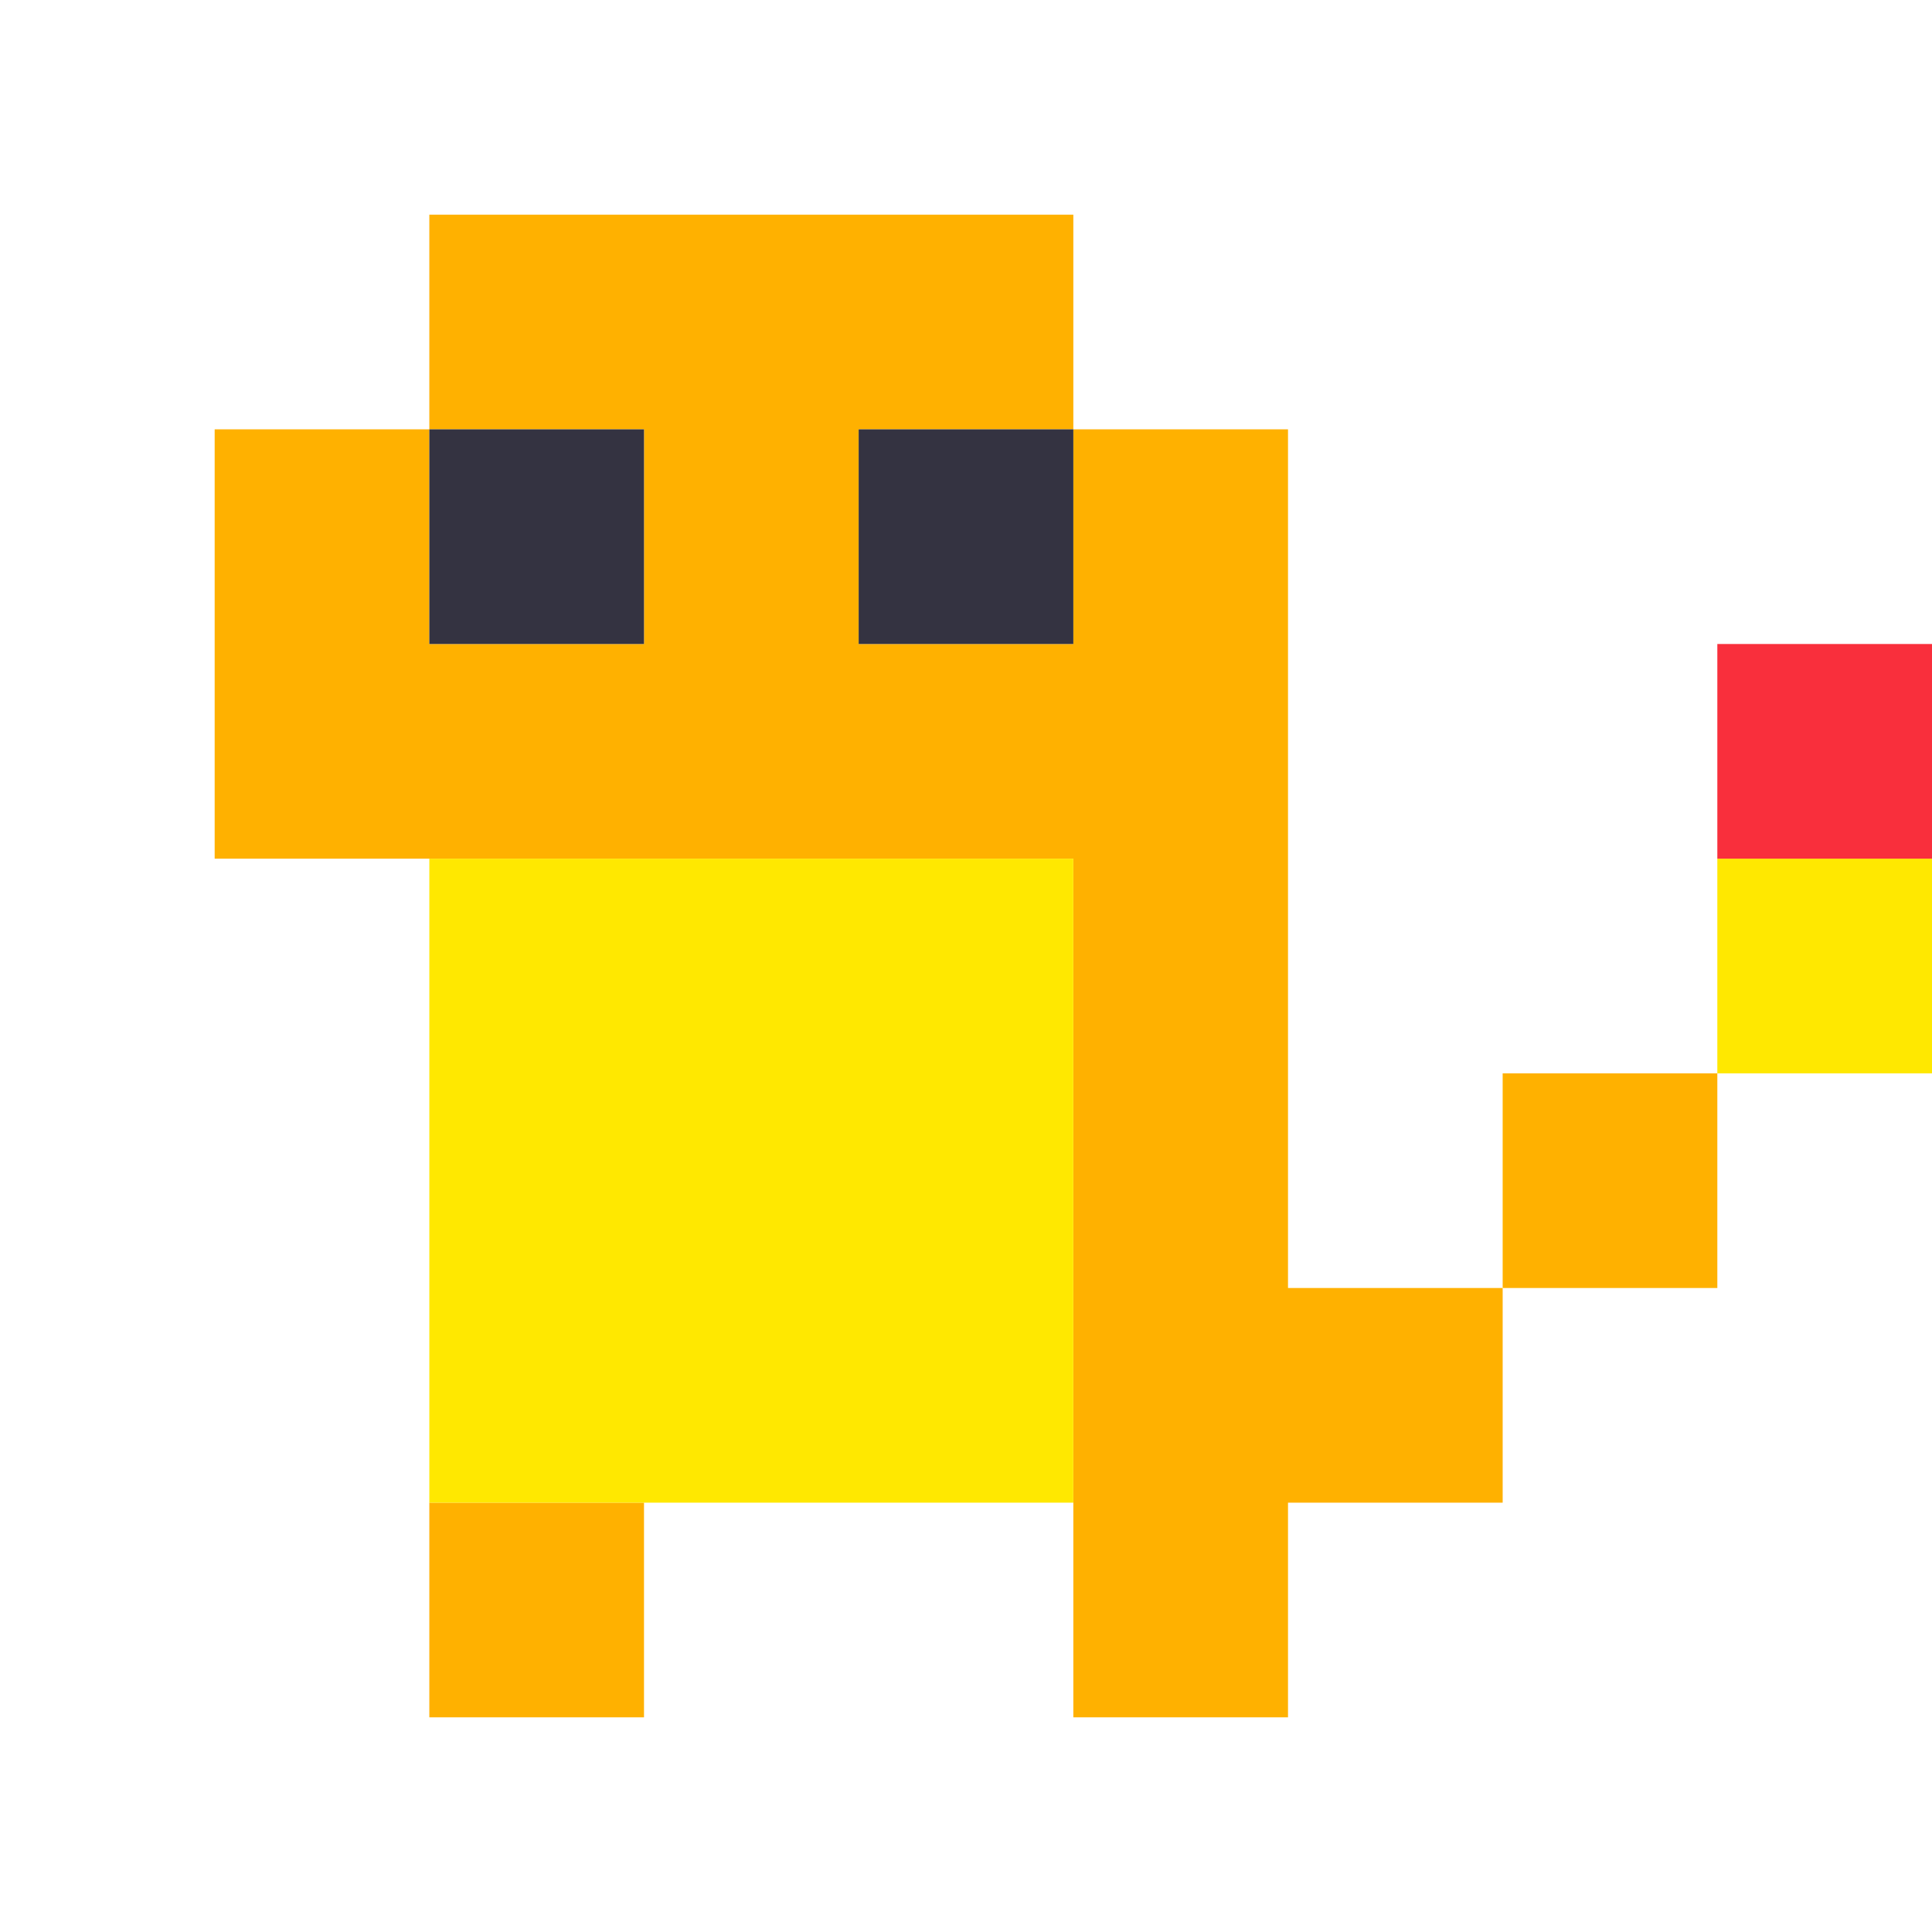
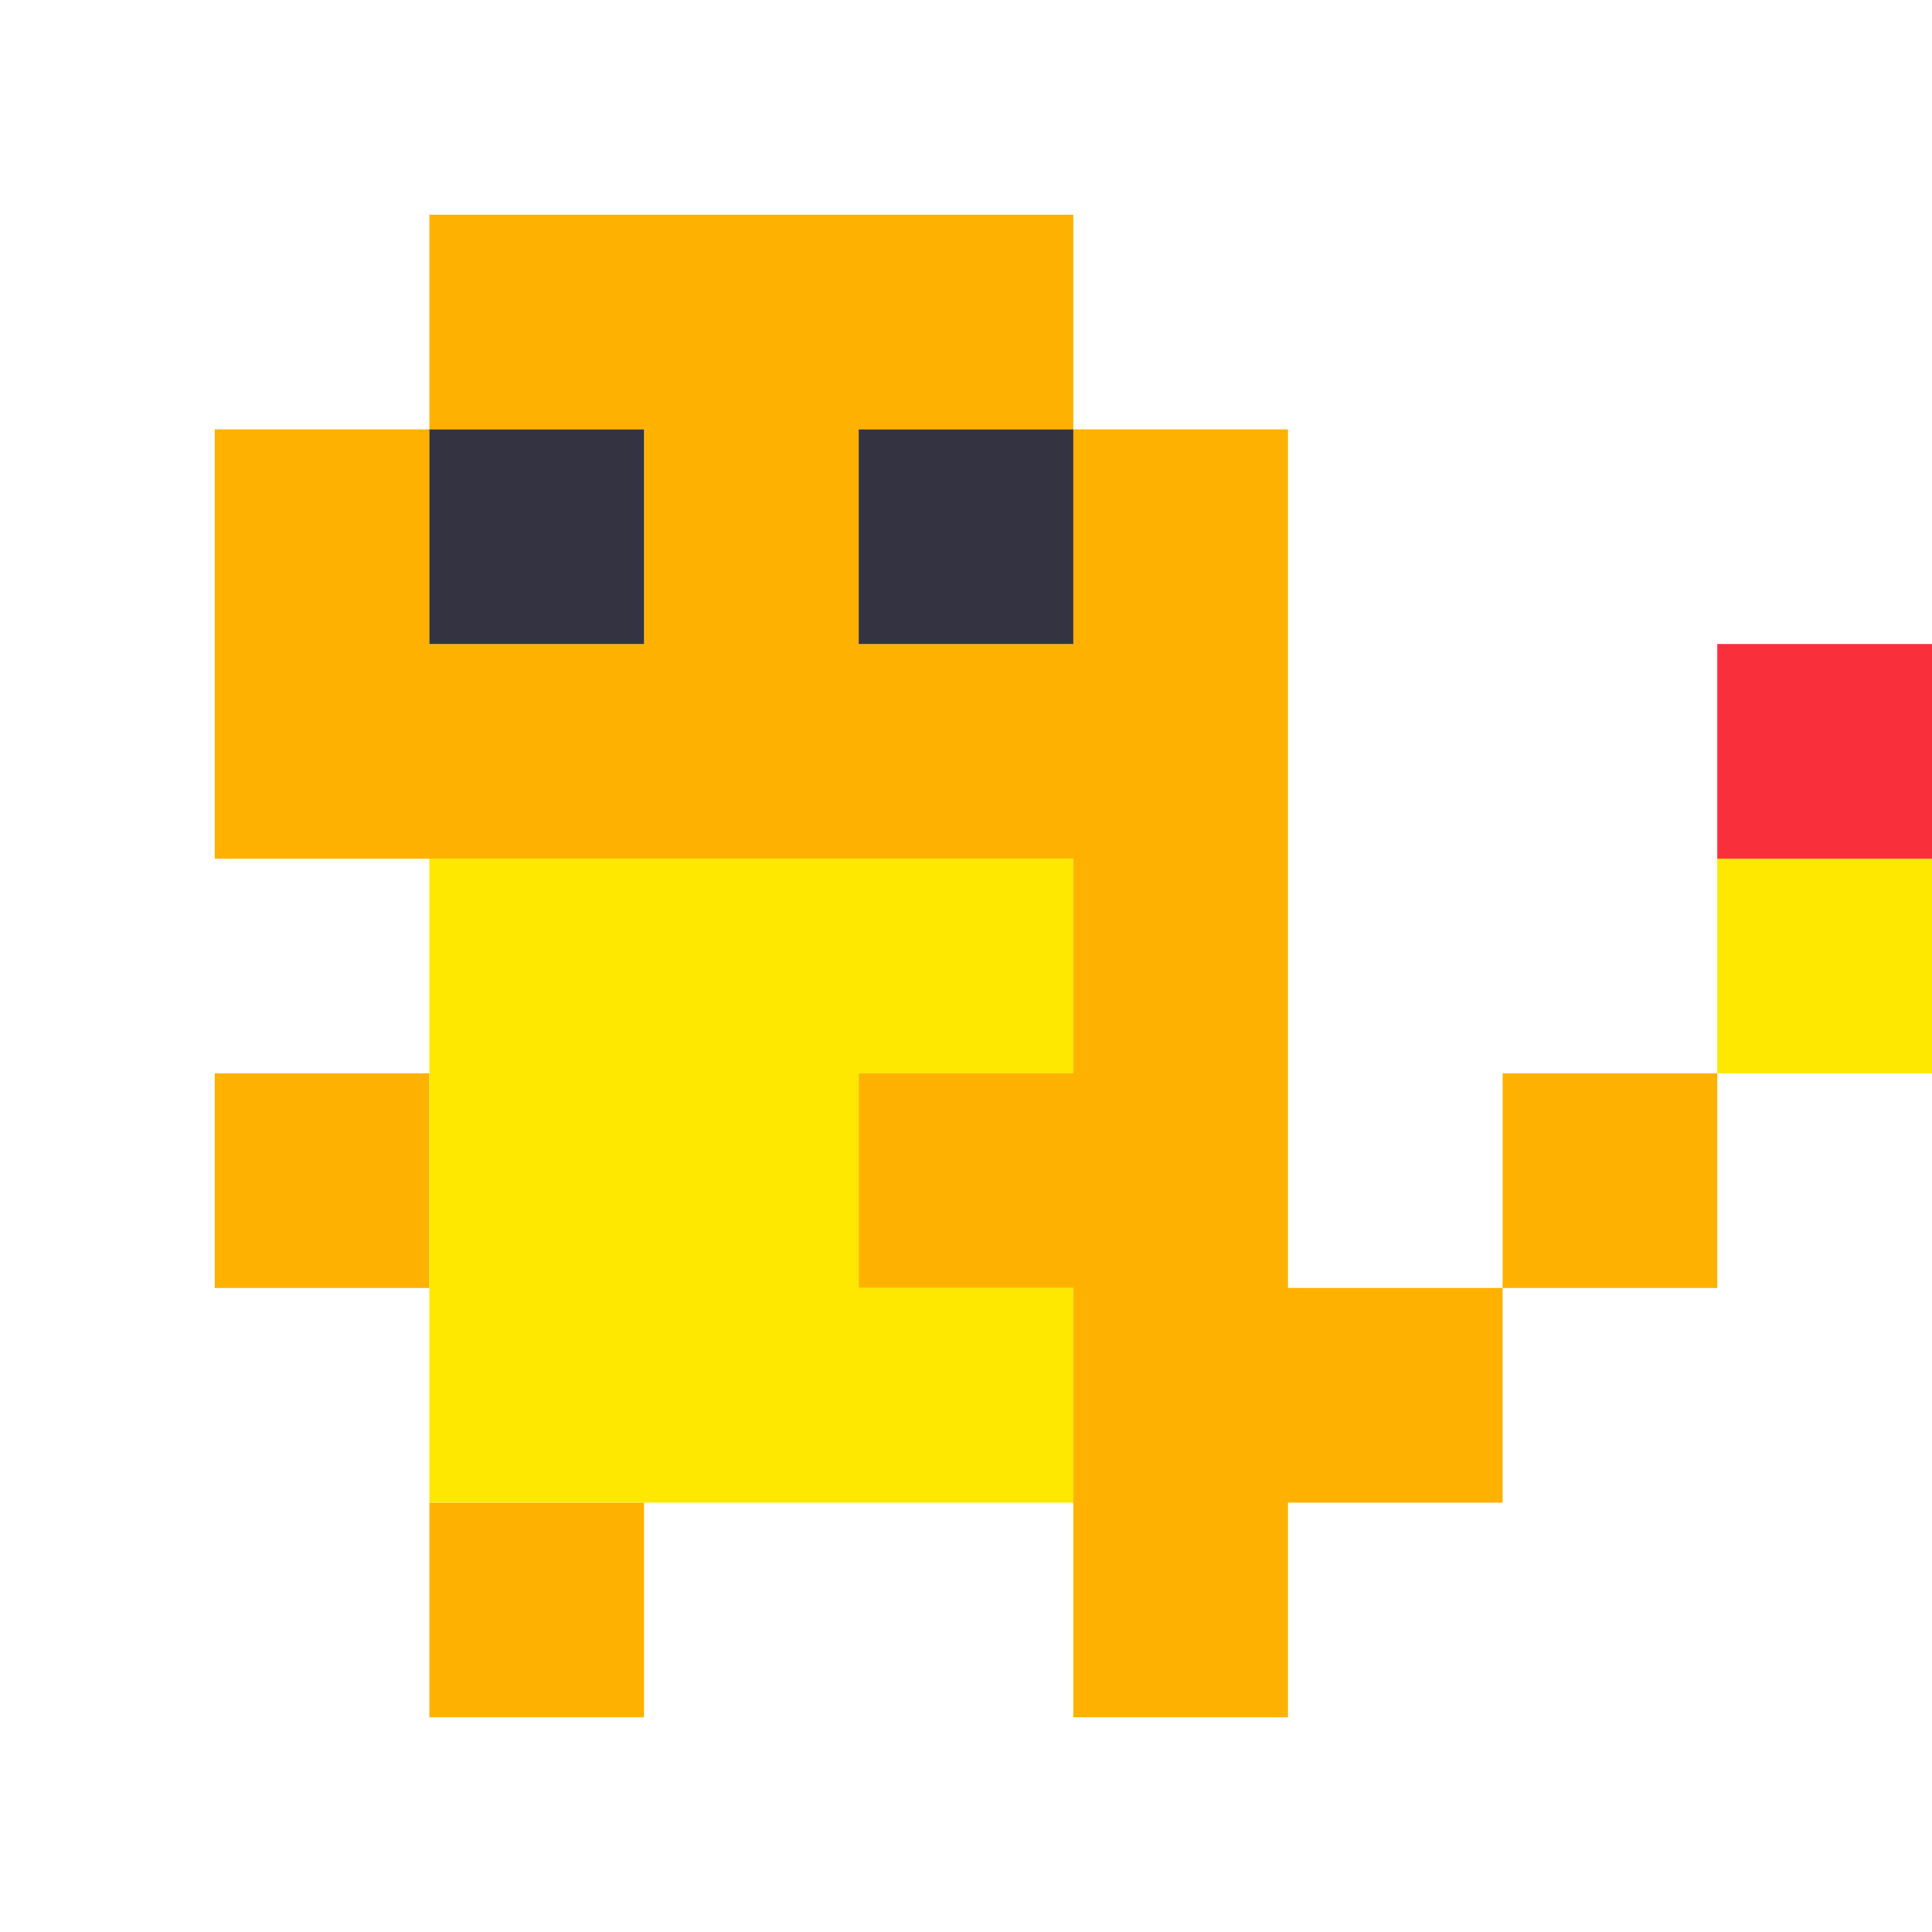
<svg xmlns="http://www.w3.org/2000/svg" viewBox="0 0 9 9" class="pixelicon-charmander">
-   <polygon fill="#FFB100" points="6,4 6,2 5,2 5,3 4,3 4,2 5,2 5,1 2,1 2,2 3,2 3,3 2,3 2,2 1,2 1,4 5,4 5,8 6,8 6,7 7,7 7,6 6,6" />
+   <polygon fill="#FFB100" points="6,6 6,2 5,2 5,3 4,3 4,2 5,2 5,1 2,1 2,2 3,2 3,3 2,3 2,2 1,2 1,4 5,4 5,5 4,5 4,6 5,6 5,8 6,8 6,7 7,7 7,6" />
+   <rect fill="#FFB100" x="1" y="5" width="1" height="1" />
  <rect fill="#FFB100" x="7" y="5" width="1" height="1" />
  <rect fill="#FFB100" x="2" y="7" width="1" height="1" />
-   <rect fill="#FFE800" x="2" y="4" width="3" height="3" />
+   <polygon fill="#FFE800" points="5,5 5,4 2,4 2,7 5,7 5,6 4,6 4,5" />
  <rect fill="#FFE800" x="8" y="4" width="1" height="1" />
  <rect fill="#F92F3C" x="8" y="3" width="1" height="1" />
  <rect fill="#343341" x="2" y="2" width="1" height="1" />
  <rect fill="#343341" x="4" y="2" width="1" height="1" />
</svg>
